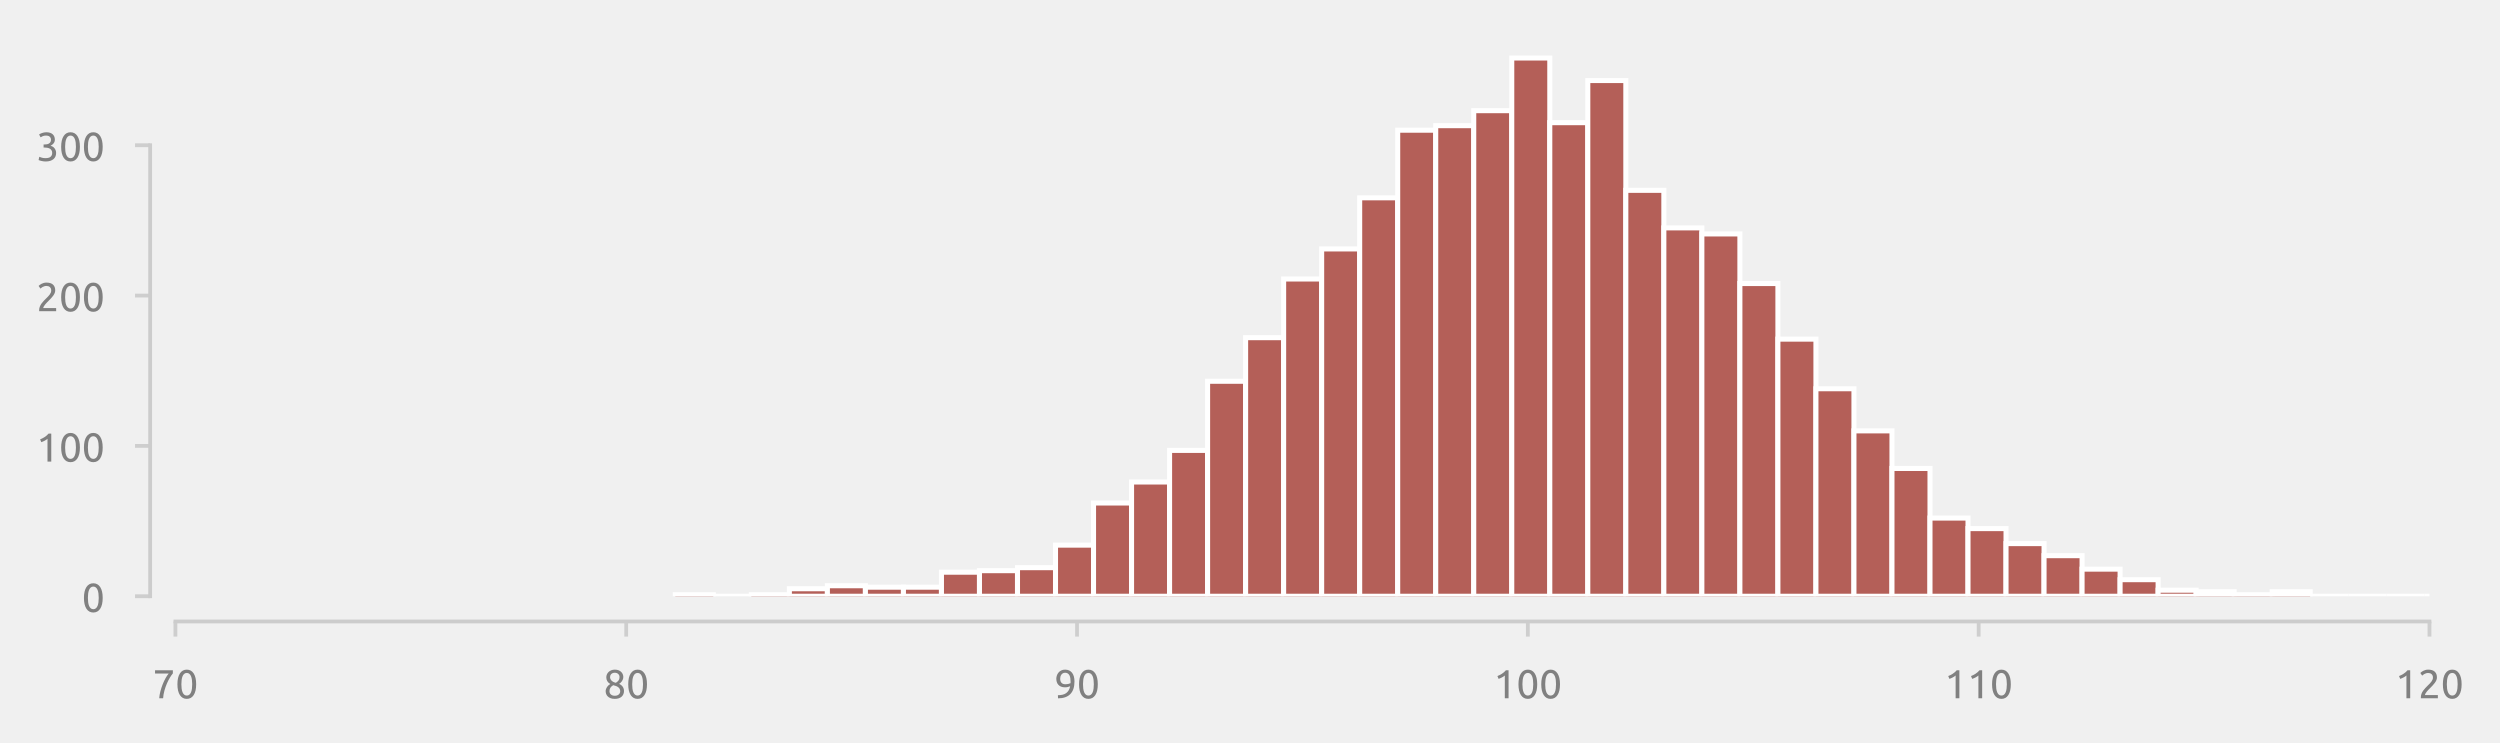
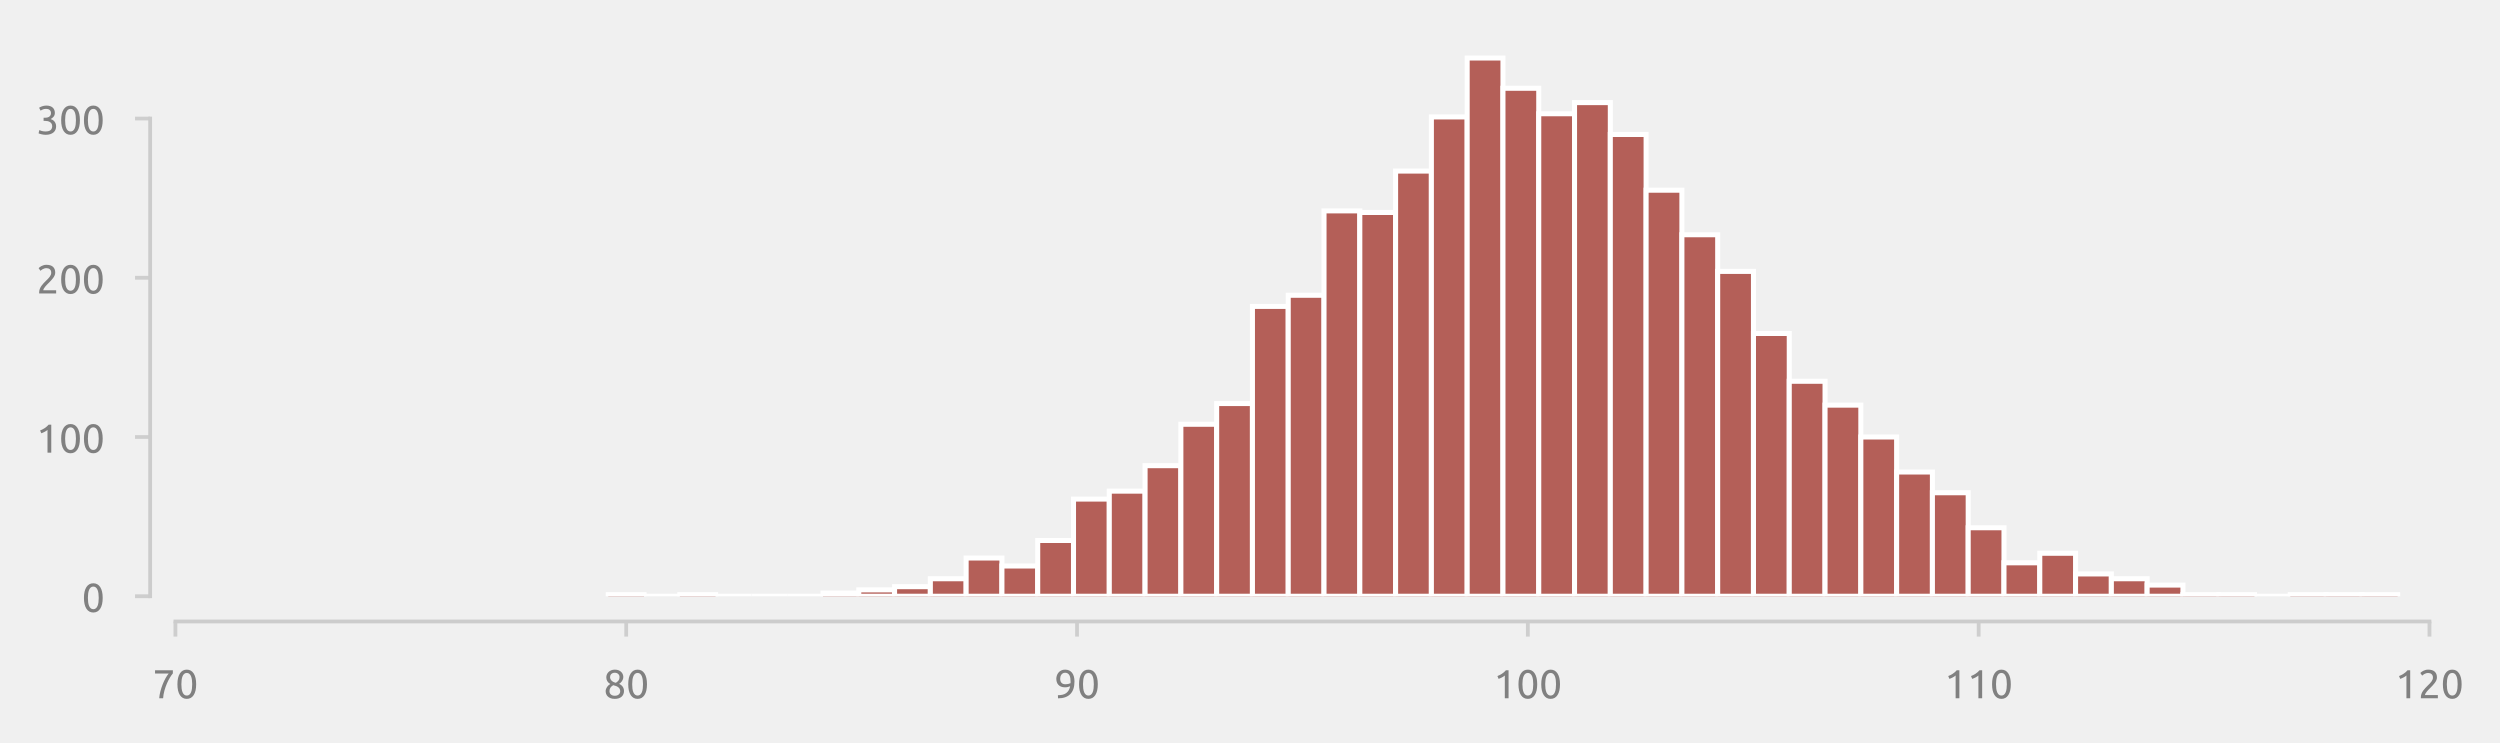
<svg xmlns="http://www.w3.org/2000/svg" xmlns:xlink="http://www.w3.org/1999/xlink" width="495.106pt" height="146.968pt" viewBox="0 0 495.106 146.968" version="1.1">
  <defs>
    <style type="text/css">*{stroke-linejoin: round; stroke-linecap: butt}</style>
  </defs>
  <g id="figure_1">
    <g id="patch_1">
      <path d="M 0 146.968  L 495.106 146.968  L 495.106 0  L 0 0  L 0 146.968  z " style="fill: none" />
    </g>
    <g id="axes_1">
      <g id="patch_2">
        <path d="M 34.737 118.08  L 481.137 118.08  L 481.137 7.2  L 34.737 7.2  L 34.737 118.08  z " style="fill: none" />
      </g>
      <g id="matplotlib.axis_1">
        <g id="xtick_1">
          <g id="line2d_1">
            <defs>
-               <path id="m7055183b90" d="M 0 0  L 0 3  " style="stroke: #cecece; stroke-width: 0.75" />
+               <path id="ma3bc2606b8" d="M 0 0  L 0 3  " style="stroke: #cecece; stroke-width: 0.75" />
            </defs>
            <g>
-               <use xlink:href="#m7055183b90" x="34.737" y="123.08" style="fill: #cecece; stroke: #cecece; stroke-width: 0.75" />
+               <use xlink:href="#ma3bc2606b8" x="34.737" y="123.08" style="fill: #cecece; stroke: #cecece; stroke-width: 0.75" />
            </g>
          </g>
          <g id="text_1">
            <g style="fill: #808080" transform="translate(30.225 138.2875) scale(0.08 -0.08)">
              <defs>
                <path id="Ubuntu-37" d="M 1043 0  Q 1082 512 1226 1078  Q 1370 1645 1581 2179  Q 1792 2714 2045 3171  Q 2298 3629 2541 3917  L 384 3917  L 384 4435  L 3206 4435  L 3206 3942  Q 2995 3699 2739 3273  Q 2483 2848 2256 2320  Q 2029 1792 1865 1193  Q 1702 595 1664 0  L 1043 0  z " transform="scale(0.015625)" />
                <path id="Ubuntu-30" d="M 320 2221  Q 320 3334 713 3936  Q 1107 4538 1805 4538  Q 2502 4538 2896 3936  Q 3290 3334 3290 2221  Q 3290 1107 2896 505  Q 2502 -96 1805 -96  Q 1107 -96 713 505  Q 320 1107 320 2221  z M 2662 2221  Q 2662 2586 2620 2912  Q 2579 3238 2480 3481  Q 2381 3725 2214 3869  Q 2048 4013 1805 4013  Q 1562 4013 1395 3869  Q 1229 3725 1129 3481  Q 1030 3238 988 2912  Q 947 2586 947 2221  Q 947 1856 988 1529  Q 1030 1203 1129 960  Q 1229 717 1395 573  Q 1562 429 1805 429  Q 2048 429 2214 573  Q 2381 717 2480 960  Q 2579 1203 2620 1529  Q 2662 1856 2662 2221  z " transform="scale(0.015625)" />
              </defs>
              <use xlink:href="#Ubuntu-37" />
              <use xlink:href="#Ubuntu-30" x="56.4" />
            </g>
          </g>
        </g>
        <g id="xtick_2">
          <g id="line2d_2">
            <g>
-               <use xlink:href="#m7055183b90" x="124.017" y="123.08" style="fill: #cecece; stroke: #cecece; stroke-width: 0.75" />
+               <use xlink:href="#ma3bc2606b8" x="124.017" y="123.08" style="fill: #cecece; stroke: #cecece; stroke-width: 0.75" />
            </g>
          </g>
          <g id="text_2">
            <g style="fill: #808080" transform="translate(119.505 138.2875) scale(0.08 -0.08)">
              <defs>
                <path id="Ubuntu-38" d="M 3258 1152  Q 3258 883 3165 656  Q 3072 429 2889 259  Q 2707 90 2432 -3  Q 2157 -96 1798 -96  Q 1382 -96 1104 22  Q 826 141 659 320  Q 493 499 422 713  Q 352 928 352 1120  Q 352 1306 413 1475  Q 474 1645 573 1792  Q 672 1939 803 2057  Q 934 2176 1082 2266  Q 454 2624 454 3322  Q 454 3565 550 3785  Q 646 4006 822 4172  Q 998 4339 1248 4438  Q 1498 4538 1805 4538  Q 2163 4538 2419 4429  Q 2675 4320 2838 4150  Q 3002 3981 3075 3776  Q 3149 3571 3149 3379  Q 3149 3194 3094 3030  Q 3040 2867 2947 2726  Q 2854 2586 2736 2477  Q 2618 2368 2490 2285  Q 3245 1926 3258 1152  z M 954 1114  Q 954 998 995 873  Q 1037 749 1139 643  Q 1242 538 1402 467  Q 1562 397 1805 397  Q 2022 397 2185 461  Q 2349 525 2451 624  Q 2554 723 2605 851  Q 2656 979 2656 1114  Q 2656 1318 2579 1472  Q 2502 1626 2358 1741  Q 2214 1856 2012 1936  Q 1811 2016 1555 2074  Q 1267 1914 1110 1677  Q 954 1440 954 1114  z M 2554 3386  Q 2554 3482 2512 3597  Q 2470 3712 2380 3811  Q 2291 3910 2150 3977  Q 2010 4045 1805 4045  Q 1600 4045 1456 3981  Q 1312 3917 1222 3817  Q 1133 3718 1091 3600  Q 1050 3482 1050 3366  Q 1050 3226 1101 3085  Q 1152 2944 1261 2822  Q 1370 2701 1546 2605  Q 1722 2509 1965 2451  Q 2234 2611 2394 2825  Q 2554 3040 2554 3386  z " transform="scale(0.015625)" />
              </defs>
              <use xlink:href="#Ubuntu-38" />
              <use xlink:href="#Ubuntu-30" x="56.4" />
            </g>
          </g>
        </g>
        <g id="xtick_3">
          <g id="line2d_3">
            <g>
-               <use xlink:href="#m7055183b90" x="213.298" y="123.08" style="fill: #cecece; stroke: #cecece; stroke-width: 0.75" />
+               <use xlink:href="#ma3bc2606b8" x="213.298" y="123.08" style="fill: #cecece; stroke: #cecece; stroke-width: 0.75" />
            </g>
          </g>
          <g id="text_3">
            <g style="fill: #808080" transform="translate(208.785 138.2875) scale(0.08 -0.08)">
              <defs>
                <path id="Ubuntu-39" d="M 3206 2662  Q 3206 1344 2550 669  Q 1894 -6 602 -13  L 582 486  Q 986 486 1309 563  Q 1632 640 1875 809  Q 2118 979 2281 1248  Q 2445 1517 2522 1907  Q 2355 1830 2144 1782  Q 1933 1734 1709 1734  Q 1331 1734 1068 1846  Q 806 1958 640 2147  Q 474 2336 400 2582  Q 326 2829 326 3098  Q 326 3334 409 3590  Q 493 3846 662 4057  Q 832 4269 1094 4403  Q 1357 4538 1715 4538  Q 2080 4538 2358 4410  Q 2637 4282 2825 4038  Q 3014 3795 3110 3446  Q 3206 3098 3206 2662  z M 1773 2221  Q 1997 2221 2195 2262  Q 2394 2304 2579 2387  Q 2586 2458 2586 2525  Q 2586 2592 2586 2662  Q 2586 2938 2547 3190  Q 2509 3443 2409 3632  Q 2310 3821 2144 3933  Q 1978 4045 1722 4045  Q 1510 4045 1363 3955  Q 1216 3866 1120 3728  Q 1024 3590 982 3427  Q 941 3264 941 3110  Q 941 2675 1149 2448  Q 1357 2221 1773 2221  z " transform="scale(0.015625)" />
              </defs>
              <use xlink:href="#Ubuntu-39" />
              <use xlink:href="#Ubuntu-30" x="56.4" />
            </g>
          </g>
        </g>
        <g id="xtick_4">
          <g id="line2d_4">
            <g>
-               <use xlink:href="#m7055183b90" x="302.577" y="123.08" style="fill: #cecece; stroke: #cecece; stroke-width: 0.75" />
+               <use xlink:href="#ma3bc2606b8" x="302.577" y="123.08" style="fill: #cecece; stroke: #cecece; stroke-width: 0.75" />
            </g>
          </g>
          <g id="text_4">
            <g style="fill: #808080" transform="translate(295.8087 138.2875) scale(0.08 -0.08)">
              <defs>
                <path id="Ubuntu-31" d="M 595 3520  Q 960 3661 1305 3881  Q 1651 4102 1939 4435  L 2362 4435  L 2362 0  L 1766 0  L 1766 3610  Q 1690 3539 1578 3462  Q 1466 3386 1334 3315  Q 1203 3245 1059 3181  Q 915 3117 781 3072  L 595 3520  z " transform="scale(0.015625)" />
              </defs>
              <use xlink:href="#Ubuntu-31" />
              <use xlink:href="#Ubuntu-30" x="56.4" />
              <use xlink:href="#Ubuntu-30" x="112.8" />
            </g>
          </g>
        </g>
        <g id="xtick_5">
          <g id="line2d_5">
            <g>
-               <use xlink:href="#m7055183b90" x="391.858" y="123.08" style="fill: #cecece; stroke: #cecece; stroke-width: 0.75" />
+               <use xlink:href="#ma3bc2606b8" x="391.858" y="123.08" style="fill: #cecece; stroke: #cecece; stroke-width: 0.75" />
            </g>
          </g>
          <g id="text_5">
            <g style="fill: #808080" transform="translate(385.0888 138.2875) scale(0.08 -0.08)">
              <use xlink:href="#Ubuntu-31" />
              <use xlink:href="#Ubuntu-31" x="56.4" />
              <use xlink:href="#Ubuntu-30" x="112.8" />
            </g>
          </g>
        </g>
        <g id="xtick_6">
          <g id="line2d_6">
            <g>
-               <use xlink:href="#m7055183b90" x="481.137" y="123.08" style="fill: #cecece; stroke: #cecece; stroke-width: 0.75" />
+               <use xlink:href="#ma3bc2606b8" x="481.137" y="123.08" style="fill: #cecece; stroke: #cecece; stroke-width: 0.75" />
            </g>
          </g>
          <g id="text_6">
            <g style="fill: #808080" transform="translate(474.3687 138.2875) scale(0.08 -0.08)">
              <defs>
                <path id="Ubuntu-32" d="M 2989 3302  Q 2989 3072 2896 2857  Q 2803 2643 2649 2435  Q 2496 2227 2304 2025  Q 2112 1824 1920 1632  Q 1811 1523 1667 1376  Q 1523 1229 1395 1069  Q 1267 909 1180 761  Q 1094 614 1094 506  L 3136 506  L 3136 0  L 448 0  Q 442 38 442 76  Q 442 115 442 147  Q 442 448 541 707  Q 640 966 800 1196  Q 960 1427 1158 1632  Q 1357 1837 1549 2029  Q 1709 2182 1853 2332  Q 1997 2483 2109 2633  Q 2221 2784 2288 2944  Q 2355 3104 2355 3283  Q 2355 3475 2294 3609  Q 2234 3744 2131 3833  Q 2029 3923 1891 3964  Q 1754 4006 1600 4006  Q 1414 4006 1260 3955  Q 1107 3904 985 3837  Q 864 3770 781 3696  Q 698 3622 653 3584  L 358 4006  Q 416 4070 531 4163  Q 646 4256 806 4339  Q 966 4422 1164 4480  Q 1363 4538 1594 4538  Q 2291 4538 2640 4214  Q 2989 3891 2989 3302  z " transform="scale(0.015625)" />
              </defs>
              <use xlink:href="#Ubuntu-31" />
              <use xlink:href="#Ubuntu-32" x="56.4" />
              <use xlink:href="#Ubuntu-30" x="112.8" />
            </g>
          </g>
        </g>
      </g>
      <g id="matplotlib.axis_2">
        <g id="ytick_1">
          <g id="line2d_7">
            <defs>
-               <path id="m168e2ccaca" d="M 0 0  L -3 0  " style="stroke: #cecece; stroke-width: 0.75" />
+               <path id="m9d55c232cc" d="M 0 0  L -3 0  " style="stroke: #cecece; stroke-width: 0.75" />
            </defs>
            <g>
-               <use xlink:href="#m168e2ccaca" x="29.738" y="118.08" style="fill: #cecece; stroke: #cecece; stroke-width: 0.75" />
+               <use xlink:href="#m9d55c232cc" x="29.738" y="118.08" style="fill: #cecece; stroke: #cecece; stroke-width: 0.75" />
            </g>
          </g>
          <g id="text_7">
            <g style="fill: #808080" transform="translate(16.225 121.1838) scale(0.08 -0.08)">
              <use xlink:href="#Ubuntu-30" />
            </g>
          </g>
        </g>
        <g id="ytick_2">
          <g id="line2d_8">
            <g>
-               <use xlink:href="#m168e2ccaca" x="29.738" y="88.307" style="fill: #cecece; stroke: #cecece; stroke-width: 0.75" />
+               <use xlink:href="#m9d55c232cc" x="29.738" y="86.545" style="fill: #cecece; stroke: #cecece; stroke-width: 0.75" />
            </g>
          </g>
          <g id="text_8">
-             <g style="fill: #808080" transform="translate(7.2 91.41035) scale(0.08 -0.08)">
+             <g style="fill: #808080" transform="translate(7.2 89.64861) scale(0.08 -0.08)">
              <use xlink:href="#Ubuntu-31" />
              <use xlink:href="#Ubuntu-30" x="56.4" />
              <use xlink:href="#Ubuntu-30" x="112.8" />
            </g>
          </g>
        </g>
        <g id="ytick_3">
          <g id="line2d_9">
            <g>
-               <use xlink:href="#m168e2ccaca" x="29.738" y="58.533" style="fill: #cecece; stroke: #cecece; stroke-width: 0.75" />
+               <use xlink:href="#m9d55c232cc" x="29.738" y="55.01" style="fill: #cecece; stroke: #cecece; stroke-width: 0.75" />
            </g>
          </g>
          <g id="text_9">
-             <g style="fill: #808080" transform="translate(7.2 61.63695) scale(0.08 -0.08)">
+             <g style="fill: #808080" transform="translate(7.2 58.11348) scale(0.08 -0.08)">
              <use xlink:href="#Ubuntu-32" />
              <use xlink:href="#Ubuntu-30" x="56.4" />
              <use xlink:href="#Ubuntu-30" x="112.8" />
            </g>
          </g>
        </g>
        <g id="ytick_4">
          <g id="line2d_10">
            <g>
-               <use xlink:href="#m168e2ccaca" x="29.738" y="28.76" style="fill: #cecece; stroke: #cecece; stroke-width: 0.75" />
+               <use xlink:href="#m9d55c232cc" x="29.738" y="23.475" style="fill: #cecece; stroke: #cecece; stroke-width: 0.75" />
            </g>
          </g>
          <g id="text_10">
-             <g style="fill: #808080" transform="translate(7.2 31.86356) scale(0.08 -0.08)">
+             <g style="fill: #808080" transform="translate(7.2 26.57834) scale(0.08 -0.08)">
              <defs>
                <path id="Ubuntu-33" d="M 1446 435  Q 2016 435 2262 659  Q 2509 883 2509 1261  Q 2509 1504 2406 1670  Q 2304 1837 2137 1936  Q 1971 2035 1750 2076  Q 1530 2118 1299 2118  L 1146 2118  L 1146 2605  L 1357 2605  Q 1517 2605 1686 2637  Q 1856 2669 1997 2752  Q 2138 2835 2227 2979  Q 2317 3123 2317 3341  Q 2317 3520 2253 3648  Q 2189 3776 2083 3859  Q 1978 3942 1840 3977  Q 1702 4013 1549 4013  Q 1242 4013 1027 3923  Q 813 3834 666 3738  L 435 4192  Q 512 4243 630 4304  Q 749 4365 896 4416  Q 1043 4467 1212 4502  Q 1382 4538 1568 4538  Q 1920 4538 2176 4451  Q 2432 4365 2598 4208  Q 2765 4051 2848 3836  Q 2931 3622 2931 3373  Q 2931 3027 2732 2780  Q 2534 2534 2253 2406  Q 2426 2355 2586 2259  Q 2746 2163 2864 2016  Q 2982 1869 3056 1677  Q 3130 1485 3130 1248  Q 3130 960 3030 713  Q 2931 467 2723 288  Q 2515 109 2201 6  Q 1888 -96 1459 -96  Q 1293 -96 1117 -70  Q 941 -45 787 -6  Q 634 32 518 70  Q 403 109 352 134  L 467 653  Q 576 602 829 518  Q 1082 435 1446 435  z " transform="scale(0.015625)" />
              </defs>
              <use xlink:href="#Ubuntu-33" />
              <use xlink:href="#Ubuntu-30" x="56.4" />
              <use xlink:href="#Ubuntu-30" x="112.8" />
            </g>
          </g>
        </g>
      </g>
      <g id="patch_3">
-         <path d="M 133.74 118.08  L 141.27 118.08  L 141.27 117.782  L 133.74 117.782  z " clip-path="url(#pd43a52cf29)" style="fill: #b45f58; stroke: #ffffff; stroke-linejoin: miter" />
+         <path d="M 120.461 118.08  L 127.549 118.08  L 127.549 117.765  L 120.461 117.765  z " clip-path="url(#pc2f5577c9c)" style="fill: #b45f58; stroke: #ffffff; stroke-linejoin: miter" />
      </g>
      <g id="patch_4">
-         <path d="M 141.27 118.08  L 148.799 118.08  L 148.799 118.08  L 141.27 118.08  z " clip-path="url(#pd43a52cf29)" style="fill: #b45f58; stroke: #ffffff; stroke-linejoin: miter" />
+         <path d="M 127.549 118.08  L 134.636 118.08  L 134.636 118.08  L 127.549 118.08  z " clip-path="url(#pc2f5577c9c)" style="fill: #b45f58; stroke: #ffffff; stroke-linejoin: miter" />
      </g>
      <g id="patch_5">
-         <path d="M 148.799 118.08  L 156.329 118.08  L 156.329 117.782  L 148.799 117.782  z " clip-path="url(#pd43a52cf29)" style="fill: #b45f58; stroke: #ffffff; stroke-linejoin: miter" />
+         <path d="M 134.636 118.08  L 141.724 118.08  L 141.724 117.765  L 134.636 117.765  z " clip-path="url(#pc2f5577c9c)" style="fill: #b45f58; stroke: #ffffff; stroke-linejoin: miter" />
      </g>
      <g id="patch_6">
-         <path d="M 156.329 118.08  L 163.859 118.08  L 163.859 116.591  L 156.329 116.591  z " clip-path="url(#pd43a52cf29)" style="fill: #b45f58; stroke: #ffffff; stroke-linejoin: miter" />
+         <path d="M 141.724 118.08  L 148.811 118.08  L 148.811 118.08  L 141.724 118.08  z " clip-path="url(#pc2f5577c9c)" style="fill: #b45f58; stroke: #ffffff; stroke-linejoin: miter" />
      </g>
      <g id="patch_7">
-         <path d="M 163.859 118.08  L 171.388 118.08  L 171.388 115.996  L 163.859 115.996  z " clip-path="url(#pd43a52cf29)" style="fill: #b45f58; stroke: #ffffff; stroke-linejoin: miter" />
+         <path d="M 148.811 118.08  L 155.899 118.08  L 155.899 118.08  L 148.811 118.08  z " clip-path="url(#pc2f5577c9c)" style="fill: #b45f58; stroke: #ffffff; stroke-linejoin: miter" />
      </g>
      <g id="patch_8">
-         <path d="M 171.388 118.08  L 178.918 118.08  L 178.918 116.294  L 171.388 116.294  z " clip-path="url(#pd43a52cf29)" style="fill: #b45f58; stroke: #ffffff; stroke-linejoin: miter" />
+         <path d="M 155.899 118.08  L 162.986 118.08  L 162.986 118.08  L 155.899 118.08  z " clip-path="url(#pc2f5577c9c)" style="fill: #b45f58; stroke: #ffffff; stroke-linejoin: miter" />
      </g>
      <g id="patch_9">
-         <path d="M 178.918 118.08  L 186.448 118.08  L 186.448 116.294  L 178.918 116.294  z " clip-path="url(#pd43a52cf29)" style="fill: #b45f58; stroke: #ffffff; stroke-linejoin: miter" />
+         <path d="M 162.986 118.08  L 170.074 118.08  L 170.074 117.449  L 162.986 117.449  z " clip-path="url(#pc2f5577c9c)" style="fill: #b45f58; stroke: #ffffff; stroke-linejoin: miter" />
      </g>
      <g id="patch_10">
-         <path d="M 186.448 118.08  L 193.977 118.08  L 193.977 113.316  L 186.448 113.316  z " clip-path="url(#pd43a52cf29)" style="fill: #b45f58; stroke: #ffffff; stroke-linejoin: miter" />
+         <path d="M 170.074 118.08  L 177.161 118.08  L 177.161 116.819  L 170.074 116.819  z " clip-path="url(#pc2f5577c9c)" style="fill: #b45f58; stroke: #ffffff; stroke-linejoin: miter" />
      </g>
      <g id="patch_11">
-         <path d="M 193.977 118.08  L 201.507 118.08  L 201.507 113.019  L 193.977 113.019  z " clip-path="url(#pd43a52cf29)" style="fill: #b45f58; stroke: #ffffff; stroke-linejoin: miter" />
+         <path d="M 177.161 118.08  L 184.249 118.08  L 184.249 116.188  L 177.161 116.188  z " clip-path="url(#pc2f5577c9c)" style="fill: #b45f58; stroke: #ffffff; stroke-linejoin: miter" />
      </g>
      <g id="patch_12">
-         <path d="M 201.507 118.08  L 209.037 118.08  L 209.037 112.423  L 201.507 112.423  z " clip-path="url(#pd43a52cf29)" style="fill: #b45f58; stroke: #ffffff; stroke-linejoin: miter" />
+         <path d="M 184.249 118.08  L 191.336 118.08  L 191.336 114.611  L 184.249 114.611  z " clip-path="url(#pc2f5577c9c)" style="fill: #b45f58; stroke: #ffffff; stroke-linejoin: miter" />
      </g>
      <g id="patch_13">
-         <path d="M 209.037 118.08  L 216.566 118.08  L 216.566 107.957  L 209.037 107.957  z " clip-path="url(#pd43a52cf29)" style="fill: #b45f58; stroke: #ffffff; stroke-linejoin: miter" />
+         <path d="M 191.336 118.08  L 198.424 118.08  L 198.424 110.512  L 191.336 110.512  z " clip-path="url(#pc2f5577c9c)" style="fill: #b45f58; stroke: #ffffff; stroke-linejoin: miter" />
      </g>
      <g id="patch_14">
-         <path d="M 216.566 118.08  L 224.096 118.08  L 224.096 99.62  L 216.566 99.62  z " clip-path="url(#pd43a52cf29)" style="fill: #b45f58; stroke: #ffffff; stroke-linejoin: miter" />
+         <path d="M 198.424 118.08  L 205.511 118.08  L 205.511 112.088  L 198.424 112.088  z " clip-path="url(#pc2f5577c9c)" style="fill: #b45f58; stroke: #ffffff; stroke-linejoin: miter" />
      </g>
      <g id="patch_15">
-         <path d="M 224.096 118.08  L 231.626 118.08  L 231.626 95.452  L 224.096 95.452  z " clip-path="url(#pd43a52cf29)" style="fill: #b45f58; stroke: #ffffff; stroke-linejoin: miter" />
+         <path d="M 205.511 118.08  L 212.599 118.08  L 212.599 107.043  L 205.511 107.043  z " clip-path="url(#pc2f5577c9c)" style="fill: #b45f58; stroke: #ffffff; stroke-linejoin: miter" />
      </g>
      <g id="patch_16">
-         <path d="M 231.626 118.08  L 239.155 118.08  L 239.155 89.2  L 231.626 89.2  z " clip-path="url(#pd43a52cf29)" style="fill: #b45f58; stroke: #ffffff; stroke-linejoin: miter" />
+         <path d="M 212.599 118.08  L 219.686 118.08  L 219.686 98.844  L 212.599 98.844  z " clip-path="url(#pc2f5577c9c)" style="fill: #b45f58; stroke: #ffffff; stroke-linejoin: miter" />
      </g>
      <g id="patch_17">
-         <path d="M 239.155 118.08  L 246.685 118.08  L 246.685 75.504  L 239.155 75.504  z " clip-path="url(#pd43a52cf29)" style="fill: #b45f58; stroke: #ffffff; stroke-linejoin: miter" />
+         <path d="M 219.686 118.08  L 226.774 118.08  L 226.774 97.267  L 219.686 97.267  z " clip-path="url(#pc2f5577c9c)" style="fill: #b45f58; stroke: #ffffff; stroke-linejoin: miter" />
      </g>
      <g id="patch_18">
-         <path d="M 246.685 118.08  L 254.215 118.08  L 254.215 66.87  L 246.685 66.87  z " clip-path="url(#pd43a52cf29)" style="fill: #b45f58; stroke: #ffffff; stroke-linejoin: miter" />
+         <path d="M 226.774 118.08  L 233.861 118.08  L 233.861 92.221  L 226.774 92.221  z " clip-path="url(#pc2f5577c9c)" style="fill: #b45f58; stroke: #ffffff; stroke-linejoin: miter" />
      </g>
      <g id="patch_19">
-         <path d="M 254.215 118.08  L 261.745 118.08  L 261.745 55.258  L 254.215 55.258  z " clip-path="url(#pd43a52cf29)" style="fill: #b45f58; stroke: #ffffff; stroke-linejoin: miter" />
+         <path d="M 233.861 118.08  L 240.949 118.08  L 240.949 84.022  L 233.861 84.022  z " clip-path="url(#pc2f5577c9c)" style="fill: #b45f58; stroke: #ffffff; stroke-linejoin: miter" />
      </g>
      <g id="patch_20">
-         <path d="M 261.745 118.08  L 269.274 118.08  L 269.274 49.303  L 261.745 49.303  z " clip-path="url(#pd43a52cf29)" style="fill: #b45f58; stroke: #ffffff; stroke-linejoin: miter" />
+         <path d="M 240.949 118.08  L 248.036 118.08  L 248.036 79.922  L 240.949 79.922  z " clip-path="url(#pc2f5577c9c)" style="fill: #b45f58; stroke: #ffffff; stroke-linejoin: miter" />
      </g>
      <g id="patch_21">
-         <path d="M 269.274 118.08  L 276.804 118.08  L 276.804 39.18  L 269.274 39.18  z " clip-path="url(#pd43a52cf29)" style="fill: #b45f58; stroke: #ffffff; stroke-linejoin: miter" />
+         <path d="M 248.036 118.08  L 255.124 118.08  L 255.124 60.686  L 248.036 60.686  z " clip-path="url(#pc2f5577c9c)" style="fill: #b45f58; stroke: #ffffff; stroke-linejoin: miter" />
      </g>
      <g id="patch_22">
-         <path d="M 276.804 118.08  L 284.334 118.08  L 284.334 25.782  L 276.804 25.782  z " clip-path="url(#pd43a52cf29)" style="fill: #b45f58; stroke: #ffffff; stroke-linejoin: miter" />
+         <path d="M 255.124 118.08  L 262.211 118.08  L 262.211 58.479  L 255.124 58.479  z " clip-path="url(#pc2f5577c9c)" style="fill: #b45f58; stroke: #ffffff; stroke-linejoin: miter" />
      </g>
      <g id="patch_23">
-         <path d="M 284.334 118.08  L 291.863 118.08  L 291.863 24.889  L 284.334 24.889  z " clip-path="url(#pd43a52cf29)" style="fill: #b45f58; stroke: #ffffff; stroke-linejoin: miter" />
+         <path d="M 262.211 118.08  L 269.299 118.08  L 269.299 41.765  L 262.211 41.765  z " clip-path="url(#pc2f5577c9c)" style="fill: #b45f58; stroke: #ffffff; stroke-linejoin: miter" />
      </g>
      <g id="patch_24">
-         <path d="M 291.863 118.08  L 299.393 118.08  L 299.393 21.912  L 291.863 21.912  z " clip-path="url(#pd43a52cf29)" style="fill: #b45f58; stroke: #ffffff; stroke-linejoin: miter" />
+         <path d="M 269.299 118.08  L 276.387 118.08  L 276.387 42.08  L 269.299 42.08  z " clip-path="url(#pc2f5577c9c)" style="fill: #b45f58; stroke: #ffffff; stroke-linejoin: miter" />
      </g>
      <g id="patch_25">
-         <path d="M 299.393 118.08  L 306.923 118.08  L 306.923 11.491  L 299.393 11.491  z " clip-path="url(#pd43a52cf29)" style="fill: #b45f58; stroke: #ffffff; stroke-linejoin: miter" />
+         <path d="M 276.387 118.08  L 283.474 118.08  L 283.474 33.881  L 276.387 33.881  z " clip-path="url(#pc2f5577c9c)" style="fill: #b45f58; stroke: #ffffff; stroke-linejoin: miter" />
      </g>
      <g id="patch_26">
-         <path d="M 306.923 118.08  L 314.452 118.08  L 314.452 24.294  L 306.923 24.294  z " clip-path="url(#pd43a52cf29)" style="fill: #b45f58; stroke: #ffffff; stroke-linejoin: miter" />
+         <path d="M 283.474 118.08  L 290.562 118.08  L 290.562 23.159  L 283.474 23.159  z " clip-path="url(#pc2f5577c9c)" style="fill: #b45f58; stroke: #ffffff; stroke-linejoin: miter" />
      </g>
      <g id="patch_27">
-         <path d="M 314.452 118.08  L 321.982 118.08  L 321.982 15.957  L 314.452 15.957  z " clip-path="url(#pd43a52cf29)" style="fill: #b45f58; stroke: #ffffff; stroke-linejoin: miter" />
+         <path d="M 290.562 118.08  L 297.649 118.08  L 297.649 11.491  L 290.562 11.491  z " clip-path="url(#pc2f5577c9c)" style="fill: #b45f58; stroke: #ffffff; stroke-linejoin: miter" />
      </g>
      <g id="patch_28">
-         <path d="M 321.982 118.08  L 329.512 118.08  L 329.512 37.692  L 321.982 37.692  z " clip-path="url(#pd43a52cf29)" style="fill: #b45f58; stroke: #ffffff; stroke-linejoin: miter" />
+         <path d="M 297.649 118.08  L 304.737 118.08  L 304.737 17.483  L 297.649 17.483  z " clip-path="url(#pc2f5577c9c)" style="fill: #b45f58; stroke: #ffffff; stroke-linejoin: miter" />
      </g>
      <g id="patch_29">
-         <path d="M 329.512 118.08  L 337.041 118.08  L 337.041 45.135  L 329.512 45.135  z " clip-path="url(#pd43a52cf29)" style="fill: #b45f58; stroke: #ffffff; stroke-linejoin: miter" />
+         <path d="M 304.737 118.08  L 311.824 118.08  L 311.824 22.529  L 304.737 22.529  z " clip-path="url(#pc2f5577c9c)" style="fill: #b45f58; stroke: #ffffff; stroke-linejoin: miter" />
      </g>
      <g id="patch_30">
-         <path d="M 337.041 118.08  L 344.571 118.08  L 344.571 46.326  L 337.041 46.326  z " clip-path="url(#pd43a52cf29)" style="fill: #b45f58; stroke: #ffffff; stroke-linejoin: miter" />
+         <path d="M 311.824 118.08  L 318.912 118.08  L 318.912 20.321  L 311.824 20.321  z " clip-path="url(#pc2f5577c9c)" style="fill: #b45f58; stroke: #ffffff; stroke-linejoin: miter" />
      </g>
      <g id="patch_31">
-         <path d="M 344.571 118.08  L 352.101 118.08  L 352.101 56.151  L 344.571 56.151  z " clip-path="url(#pd43a52cf29)" style="fill: #b45f58; stroke: #ffffff; stroke-linejoin: miter" />
+         <path d="M 318.912 118.08  L 325.999 118.08  L 325.999 26.628  L 318.912 26.628  z " clip-path="url(#pc2f5577c9c)" style="fill: #b45f58; stroke: #ffffff; stroke-linejoin: miter" />
      </g>
      <g id="patch_32">
-         <path d="M 352.101 118.08  L 359.63 118.08  L 359.63 67.167  L 352.101 67.167  z " clip-path="url(#pd43a52cf29)" style="fill: #b45f58; stroke: #ffffff; stroke-linejoin: miter" />
+         <path d="M 325.999 118.08  L 333.087 118.08  L 333.087 37.665  L 325.999 37.665  z " clip-path="url(#pc2f5577c9c)" style="fill: #b45f58; stroke: #ffffff; stroke-linejoin: miter" />
      </g>
      <g id="patch_33">
-         <path d="M 359.63 118.08  L 367.16 118.08  L 367.16 76.993  L 359.63 76.993  z " clip-path="url(#pd43a52cf29)" style="fill: #b45f58; stroke: #ffffff; stroke-linejoin: miter" />
+         <path d="M 333.087 118.08  L 340.174 118.08  L 340.174 46.495  L 333.087 46.495  z " clip-path="url(#pc2f5577c9c)" style="fill: #b45f58; stroke: #ffffff; stroke-linejoin: miter" />
      </g>
      <g id="patch_34">
-         <path d="M 367.16 118.08  L 374.69 118.08  L 374.69 85.329  L 367.16 85.329  z " clip-path="url(#pd43a52cf29)" style="fill: #b45f58; stroke: #ffffff; stroke-linejoin: miter" />
+         <path d="M 340.174 118.08  L 347.262 118.08  L 347.262 53.748  L 340.174 53.748  z " clip-path="url(#pc2f5577c9c)" style="fill: #b45f58; stroke: #ffffff; stroke-linejoin: miter" />
      </g>
      <g id="patch_35">
-         <path d="M 374.69 118.08  L 382.22 118.08  L 382.22 92.773  L 374.69 92.773  z " clip-path="url(#pd43a52cf29)" style="fill: #b45f58; stroke: #ffffff; stroke-linejoin: miter" />
+         <path d="M 347.262 118.08  L 354.349 118.08  L 354.349 66.047  L 347.262 66.047  z " clip-path="url(#pc2f5577c9c)" style="fill: #b45f58; stroke: #ffffff; stroke-linejoin: miter" />
      </g>
      <g id="patch_36">
-         <path d="M 382.22 118.08  L 389.749 118.08  L 389.749 102.598  L 382.22 102.598  z " clip-path="url(#pd43a52cf29)" style="fill: #b45f58; stroke: #ffffff; stroke-linejoin: miter" />
+         <path d="M 354.349 118.08  L 361.437 118.08  L 361.437 75.508  L 354.349 75.508  z " clip-path="url(#pc2f5577c9c)" style="fill: #b45f58; stroke: #ffffff; stroke-linejoin: miter" />
      </g>
      <g id="patch_37">
-         <path d="M 389.749 118.08  L 397.279 118.08  L 397.279 104.682  L 389.749 104.682  z " clip-path="url(#pd43a52cf29)" style="fill: #b45f58; stroke: #ffffff; stroke-linejoin: miter" />
+         <path d="M 361.437 118.08  L 368.524 118.08  L 368.524 80.238  L 361.437 80.238  z " clip-path="url(#pc2f5577c9c)" style="fill: #b45f58; stroke: #ffffff; stroke-linejoin: miter" />
      </g>
      <g id="patch_38">
-         <path d="M 397.279 118.08  L 404.809 118.08  L 404.809 107.659  L 397.279 107.659  z " clip-path="url(#pd43a52cf29)" style="fill: #b45f58; stroke: #ffffff; stroke-linejoin: miter" />
+         <path d="M 368.524 118.08  L 375.612 118.08  L 375.612 86.545  L 368.524 86.545  z " clip-path="url(#pc2f5577c9c)" style="fill: #b45f58; stroke: #ffffff; stroke-linejoin: miter" />
      </g>
      <g id="patch_39">
-         <path d="M 404.809 118.08  L 412.338 118.08  L 412.338 110.041  L 404.809 110.041  z " clip-path="url(#pd43a52cf29)" style="fill: #b45f58; stroke: #ffffff; stroke-linejoin: miter" />
+         <path d="M 375.612 118.08  L 382.699 118.08  L 382.699 93.483  L 375.612 93.483  z " clip-path="url(#pc2f5577c9c)" style="fill: #b45f58; stroke: #ffffff; stroke-linejoin: miter" />
      </g>
      <g id="patch_40">
-         <path d="M 412.338 118.08  L 419.868 118.08  L 419.868 112.721  L 412.338 112.721  z " clip-path="url(#pd43a52cf29)" style="fill: #b45f58; stroke: #ffffff; stroke-linejoin: miter" />
+         <path d="M 382.699 118.08  L 389.787 118.08  L 389.787 97.582  L 382.699 97.582  z " clip-path="url(#pc2f5577c9c)" style="fill: #b45f58; stroke: #ffffff; stroke-linejoin: miter" />
      </g>
      <g id="patch_41">
-         <path d="M 419.868 118.08  L 427.398 118.08  L 427.398 114.805  L 419.868 114.805  z " clip-path="url(#pd43a52cf29)" style="fill: #b45f58; stroke: #ffffff; stroke-linejoin: miter" />
+         <path d="M 389.787 118.08  L 396.874 118.08  L 396.874 104.52  L 389.787 104.52  z " clip-path="url(#pc2f5577c9c)" style="fill: #b45f58; stroke: #ffffff; stroke-linejoin: miter" />
      </g>
      <g id="patch_42">
-         <path d="M 427.398 118.08  L 434.927 118.08  L 434.927 116.889  L 427.398 116.889  z " clip-path="url(#pd43a52cf29)" style="fill: #b45f58; stroke: #ffffff; stroke-linejoin: miter" />
+         <path d="M 396.874 118.08  L 403.962 118.08  L 403.962 111.458  L 396.874 111.458  z " clip-path="url(#pc2f5577c9c)" style="fill: #b45f58; stroke: #ffffff; stroke-linejoin: miter" />
      </g>
      <g id="patch_43">
-         <path d="M 434.927 118.08  L 442.457 118.08  L 442.457 117.187  L 434.927 117.187  z " clip-path="url(#pd43a52cf29)" style="fill: #b45f58; stroke: #ffffff; stroke-linejoin: miter" />
+         <path d="M 403.962 118.08  L 411.049 118.08  L 411.049 109.566  L 403.962 109.566  z " clip-path="url(#pc2f5577c9c)" style="fill: #b45f58; stroke: #ffffff; stroke-linejoin: miter" />
      </g>
      <g id="patch_44">
-         <path d="M 442.457 118.08  L 449.987 118.08  L 449.987 117.782  L 442.457 117.782  z " clip-path="url(#pd43a52cf29)" style="fill: #b45f58; stroke: #ffffff; stroke-linejoin: miter" />
+         <path d="M 411.049 118.08  L 418.137 118.08  L 418.137 113.665  L 411.049 113.665  z " clip-path="url(#pc2f5577c9c)" style="fill: #b45f58; stroke: #ffffff; stroke-linejoin: miter" />
      </g>
      <g id="patch_45">
-         <path d="M 449.987 118.08  L 457.516 118.08  L 457.516 117.187  L 449.987 117.187  z " clip-path="url(#pd43a52cf29)" style="fill: #b45f58; stroke: #ffffff; stroke-linejoin: miter" />
+         <path d="M 418.137 118.08  L 425.224 118.08  L 425.224 114.611  L 418.137 114.611  z " clip-path="url(#pc2f5577c9c)" style="fill: #b45f58; stroke: #ffffff; stroke-linejoin: miter" />
      </g>
      <g id="patch_46">
-         <path d="M 457.516 118.08  L 465.046 118.08  L 465.046 118.08  L 457.516 118.08  z " clip-path="url(#pd43a52cf29)" style="fill: #b45f58; stroke: #ffffff; stroke-linejoin: miter" />
+         <path d="M 425.224 118.08  L 432.312 118.08  L 432.312 115.873  L 425.224 115.873  z " clip-path="url(#pc2f5577c9c)" style="fill: #b45f58; stroke: #ffffff; stroke-linejoin: miter" />
      </g>
      <g id="patch_47">
-         <path d="M 465.046 118.08  L 472.576 118.08  L 472.576 118.08  L 465.046 118.08  z " clip-path="url(#pd43a52cf29)" style="fill: #b45f58; stroke: #ffffff; stroke-linejoin: miter" />
+         <path d="M 432.312 118.08  L 439.399 118.08  L 439.399 117.765  L 432.312 117.765  z " clip-path="url(#pc2f5577c9c)" style="fill: #b45f58; stroke: #ffffff; stroke-linejoin: miter" />
      </g>
      <g id="patch_48">
-         <path d="M 472.576 118.08  L 480.105 118.08  L 480.105 118.08  L 472.576 118.08  z " clip-path="url(#pd43a52cf29)" style="fill: #b45f58; stroke: #ffffff; stroke-linejoin: miter" />
+         <path d="M 439.399 118.08  L 446.487 118.08  L 446.487 117.765  L 439.399 117.765  z " clip-path="url(#pc2f5577c9c)" style="fill: #b45f58; stroke: #ffffff; stroke-linejoin: miter" />
      </g>
      <g id="patch_49">
-         <path d="M 480.105 118.08  L 487.635 118.08  L 487.635 118.08  L 480.105 118.08  z " clip-path="url(#pd43a52cf29)" style="fill: #b45f58; stroke: #ffffff; stroke-linejoin: miter" />
+         <path d="M 446.487 118.08  L 453.574 118.08  L 453.574 118.08  L 446.487 118.08  z " clip-path="url(#pc2f5577c9c)" style="fill: #b45f58; stroke: #ffffff; stroke-linejoin: miter" />
      </g>
      <g id="patch_50">
-         <path d="M 487.635 118.08  L 495.165 118.08  L 495.165 118.08  L 487.635 118.08  z " clip-path="url(#pd43a52cf29)" style="fill: #b45f58; stroke: #ffffff; stroke-linejoin: miter" />
+         <path d="M 453.574 118.08  L 460.662 118.08  L 460.662 117.765  L 453.574 117.765  z " clip-path="url(#pc2f5577c9c)" style="fill: #b45f58; stroke: #ffffff; stroke-linejoin: miter" />
      </g>
      <g id="patch_51">
-         <path d="M 495.165 118.08  L 502.694 118.08  L 502.694 117.782  L 495.165 117.782  z " clip-path="url(#pd43a52cf29)" style="fill: #b45f58; stroke: #ffffff; stroke-linejoin: miter" />
+         <path d="M 460.662 118.08  L 467.749 118.08  L 467.749 117.765  L 460.662 117.765  z " clip-path="url(#pc2f5577c9c)" style="fill: #b45f58; stroke: #ffffff; stroke-linejoin: miter" />
      </g>
      <g id="patch_52">
-         <path d="M 502.694 118.08  L 510.224 118.08  L 510.224 117.782  L 502.694 117.782  z " clip-path="url(#pd43a52cf29)" style="fill: #b45f58; stroke: #ffffff; stroke-linejoin: miter" />
+         <path d="M 467.749 118.08  L 474.837 118.08  L 474.837 117.765  L 467.749 117.765  z " clip-path="url(#pc2f5577c9c)" style="fill: #b45f58; stroke: #ffffff; stroke-linejoin: miter" />
      </g>
      <g id="patch_53">
-         <path d="M 29.738 118.08  L 29.738 28.76  " style="fill: none; stroke: #cccccc; stroke-width: 0.75; stroke-linejoin: miter; stroke-linecap: square" />
+         <path d="M 29.738 118.08  L 29.738 23.475  " style="fill: none; stroke: #cccccc; stroke-width: 0.75; stroke-linejoin: miter; stroke-linecap: square" />
      </g>
      <g id="patch_54">
        <path d="M 34.737 123.08  L 481.137 123.08  " style="fill: none; stroke: #cccccc; stroke-width: 0.75; stroke-linejoin: miter; stroke-linecap: square" />
      </g>
    </g>
  </g>
  <defs>
-     <clipPath id="pd43a52cf29">
+     <clipPath id="pc2f5577c9c">
      <rect x="34.737" y="7.2" width="446.4" height="110.88" />
    </clipPath>
  </defs>
</svg>
